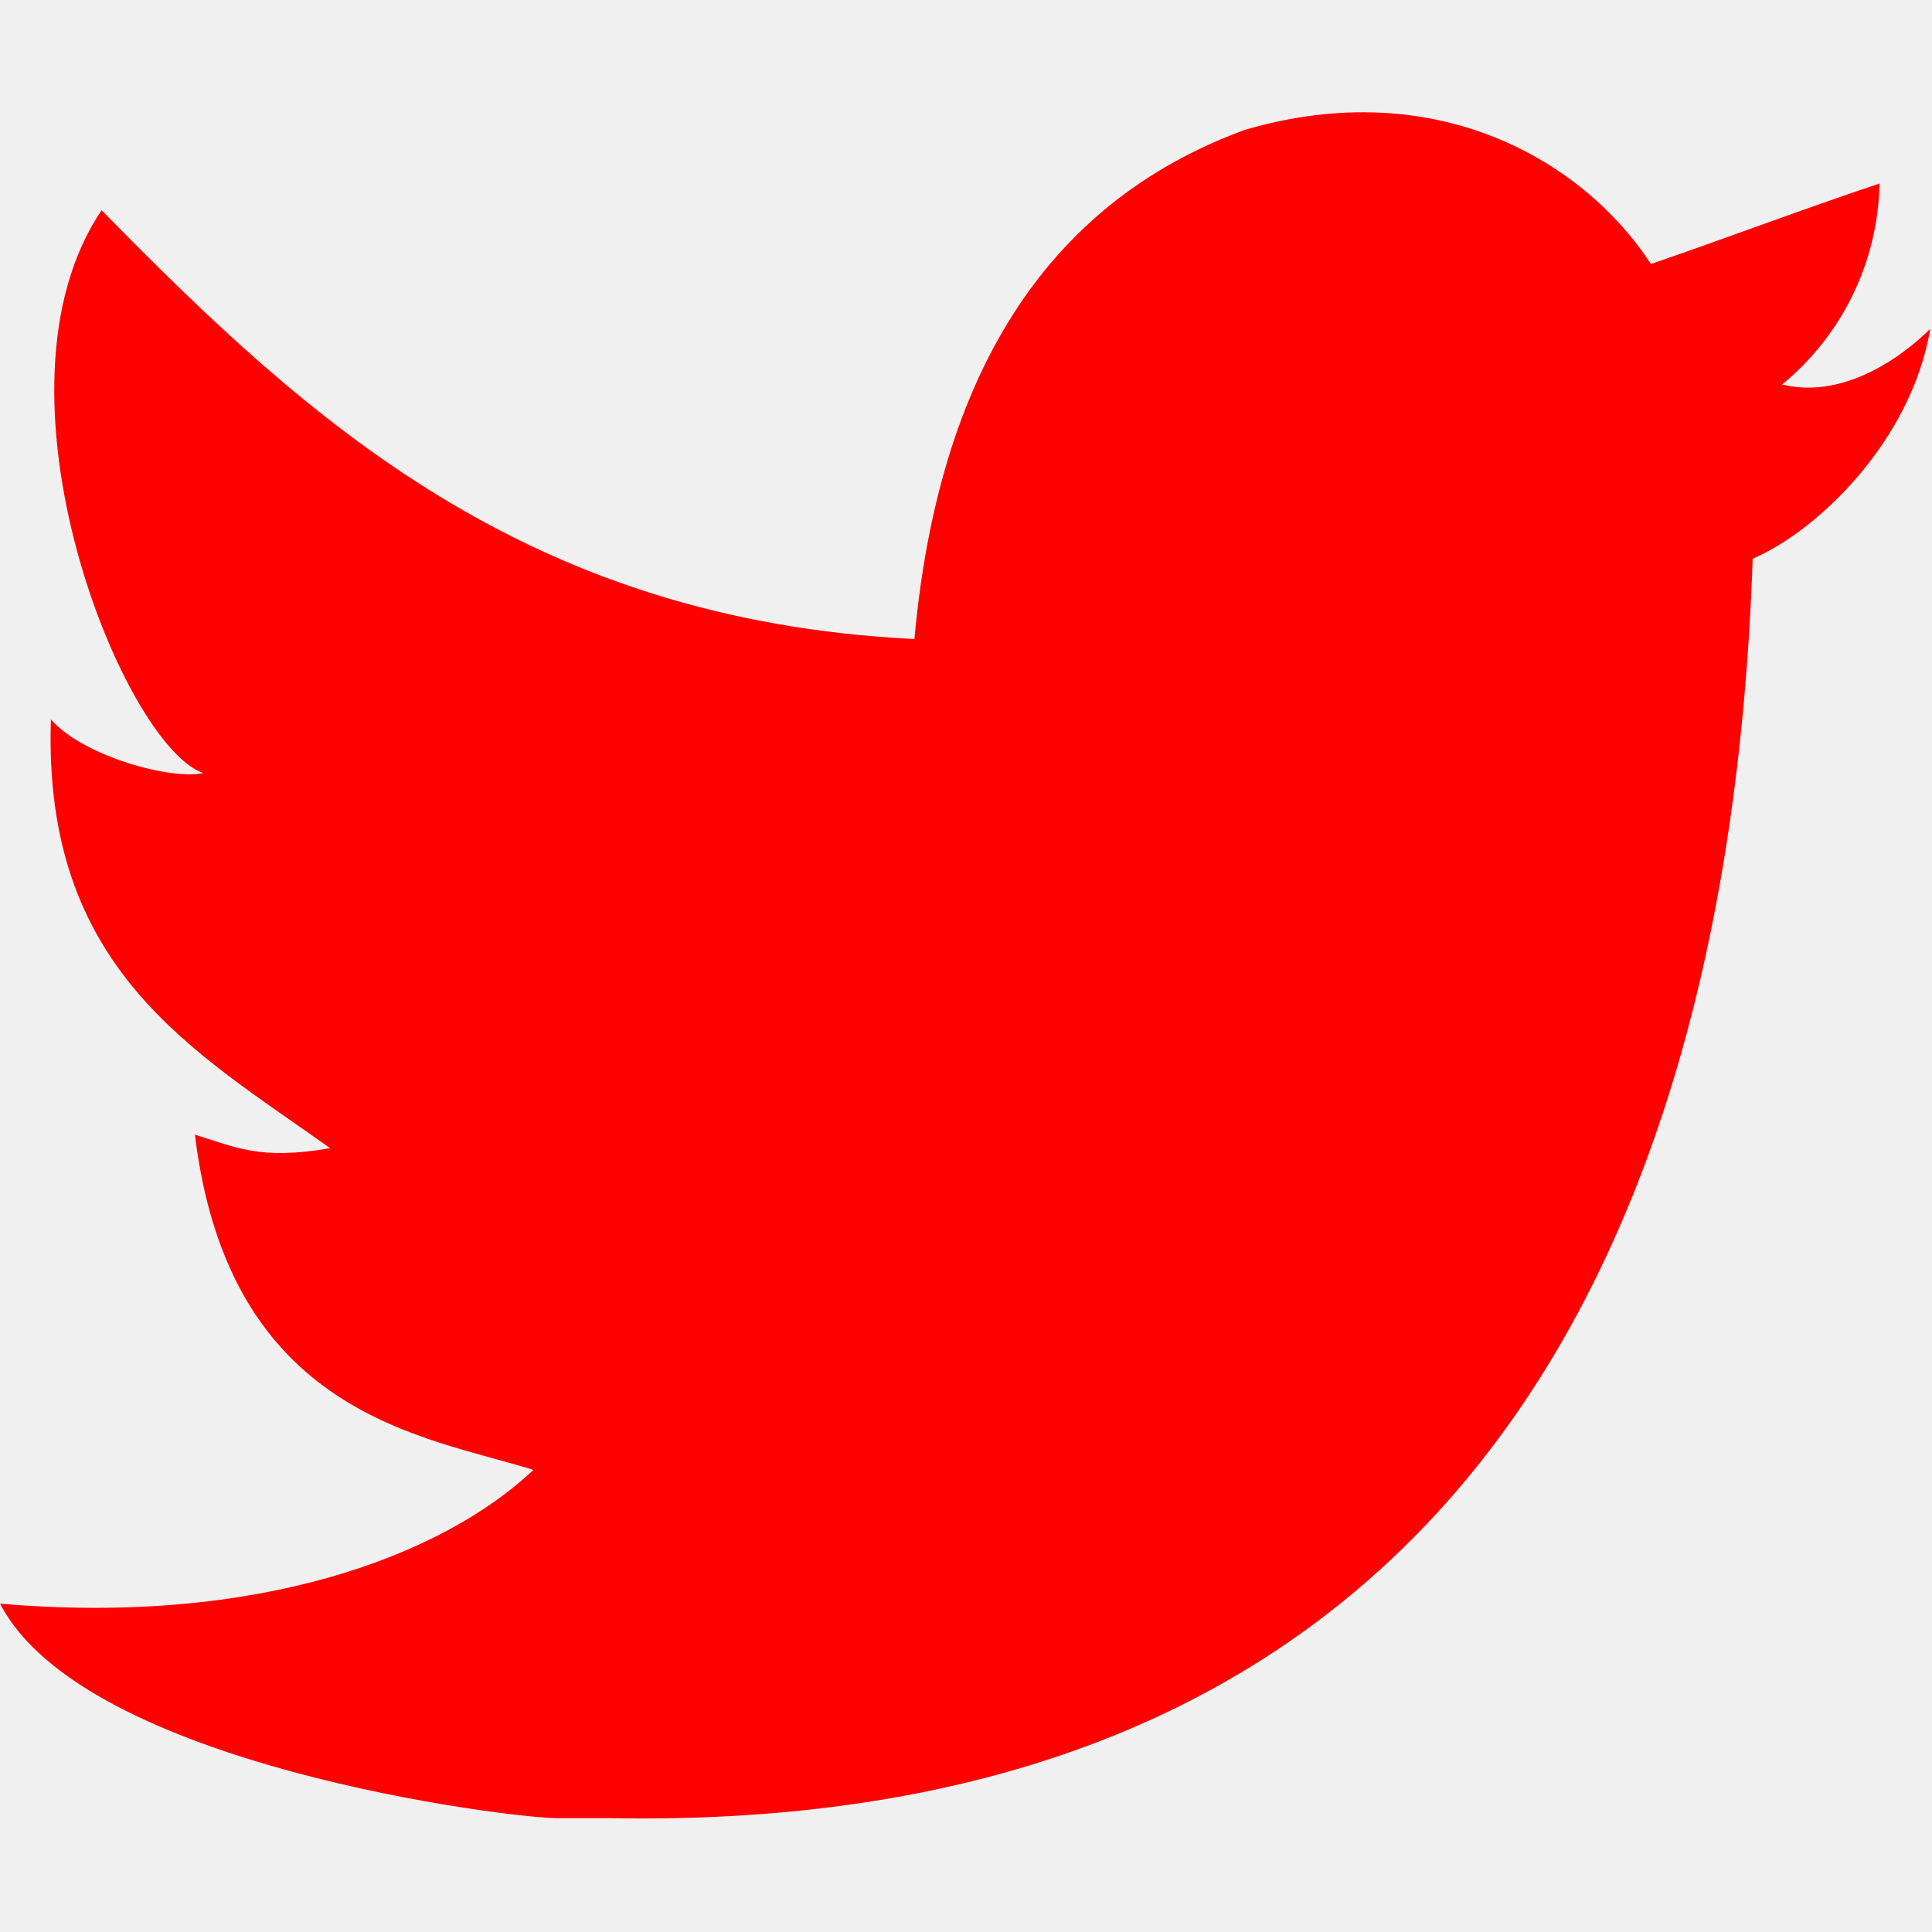
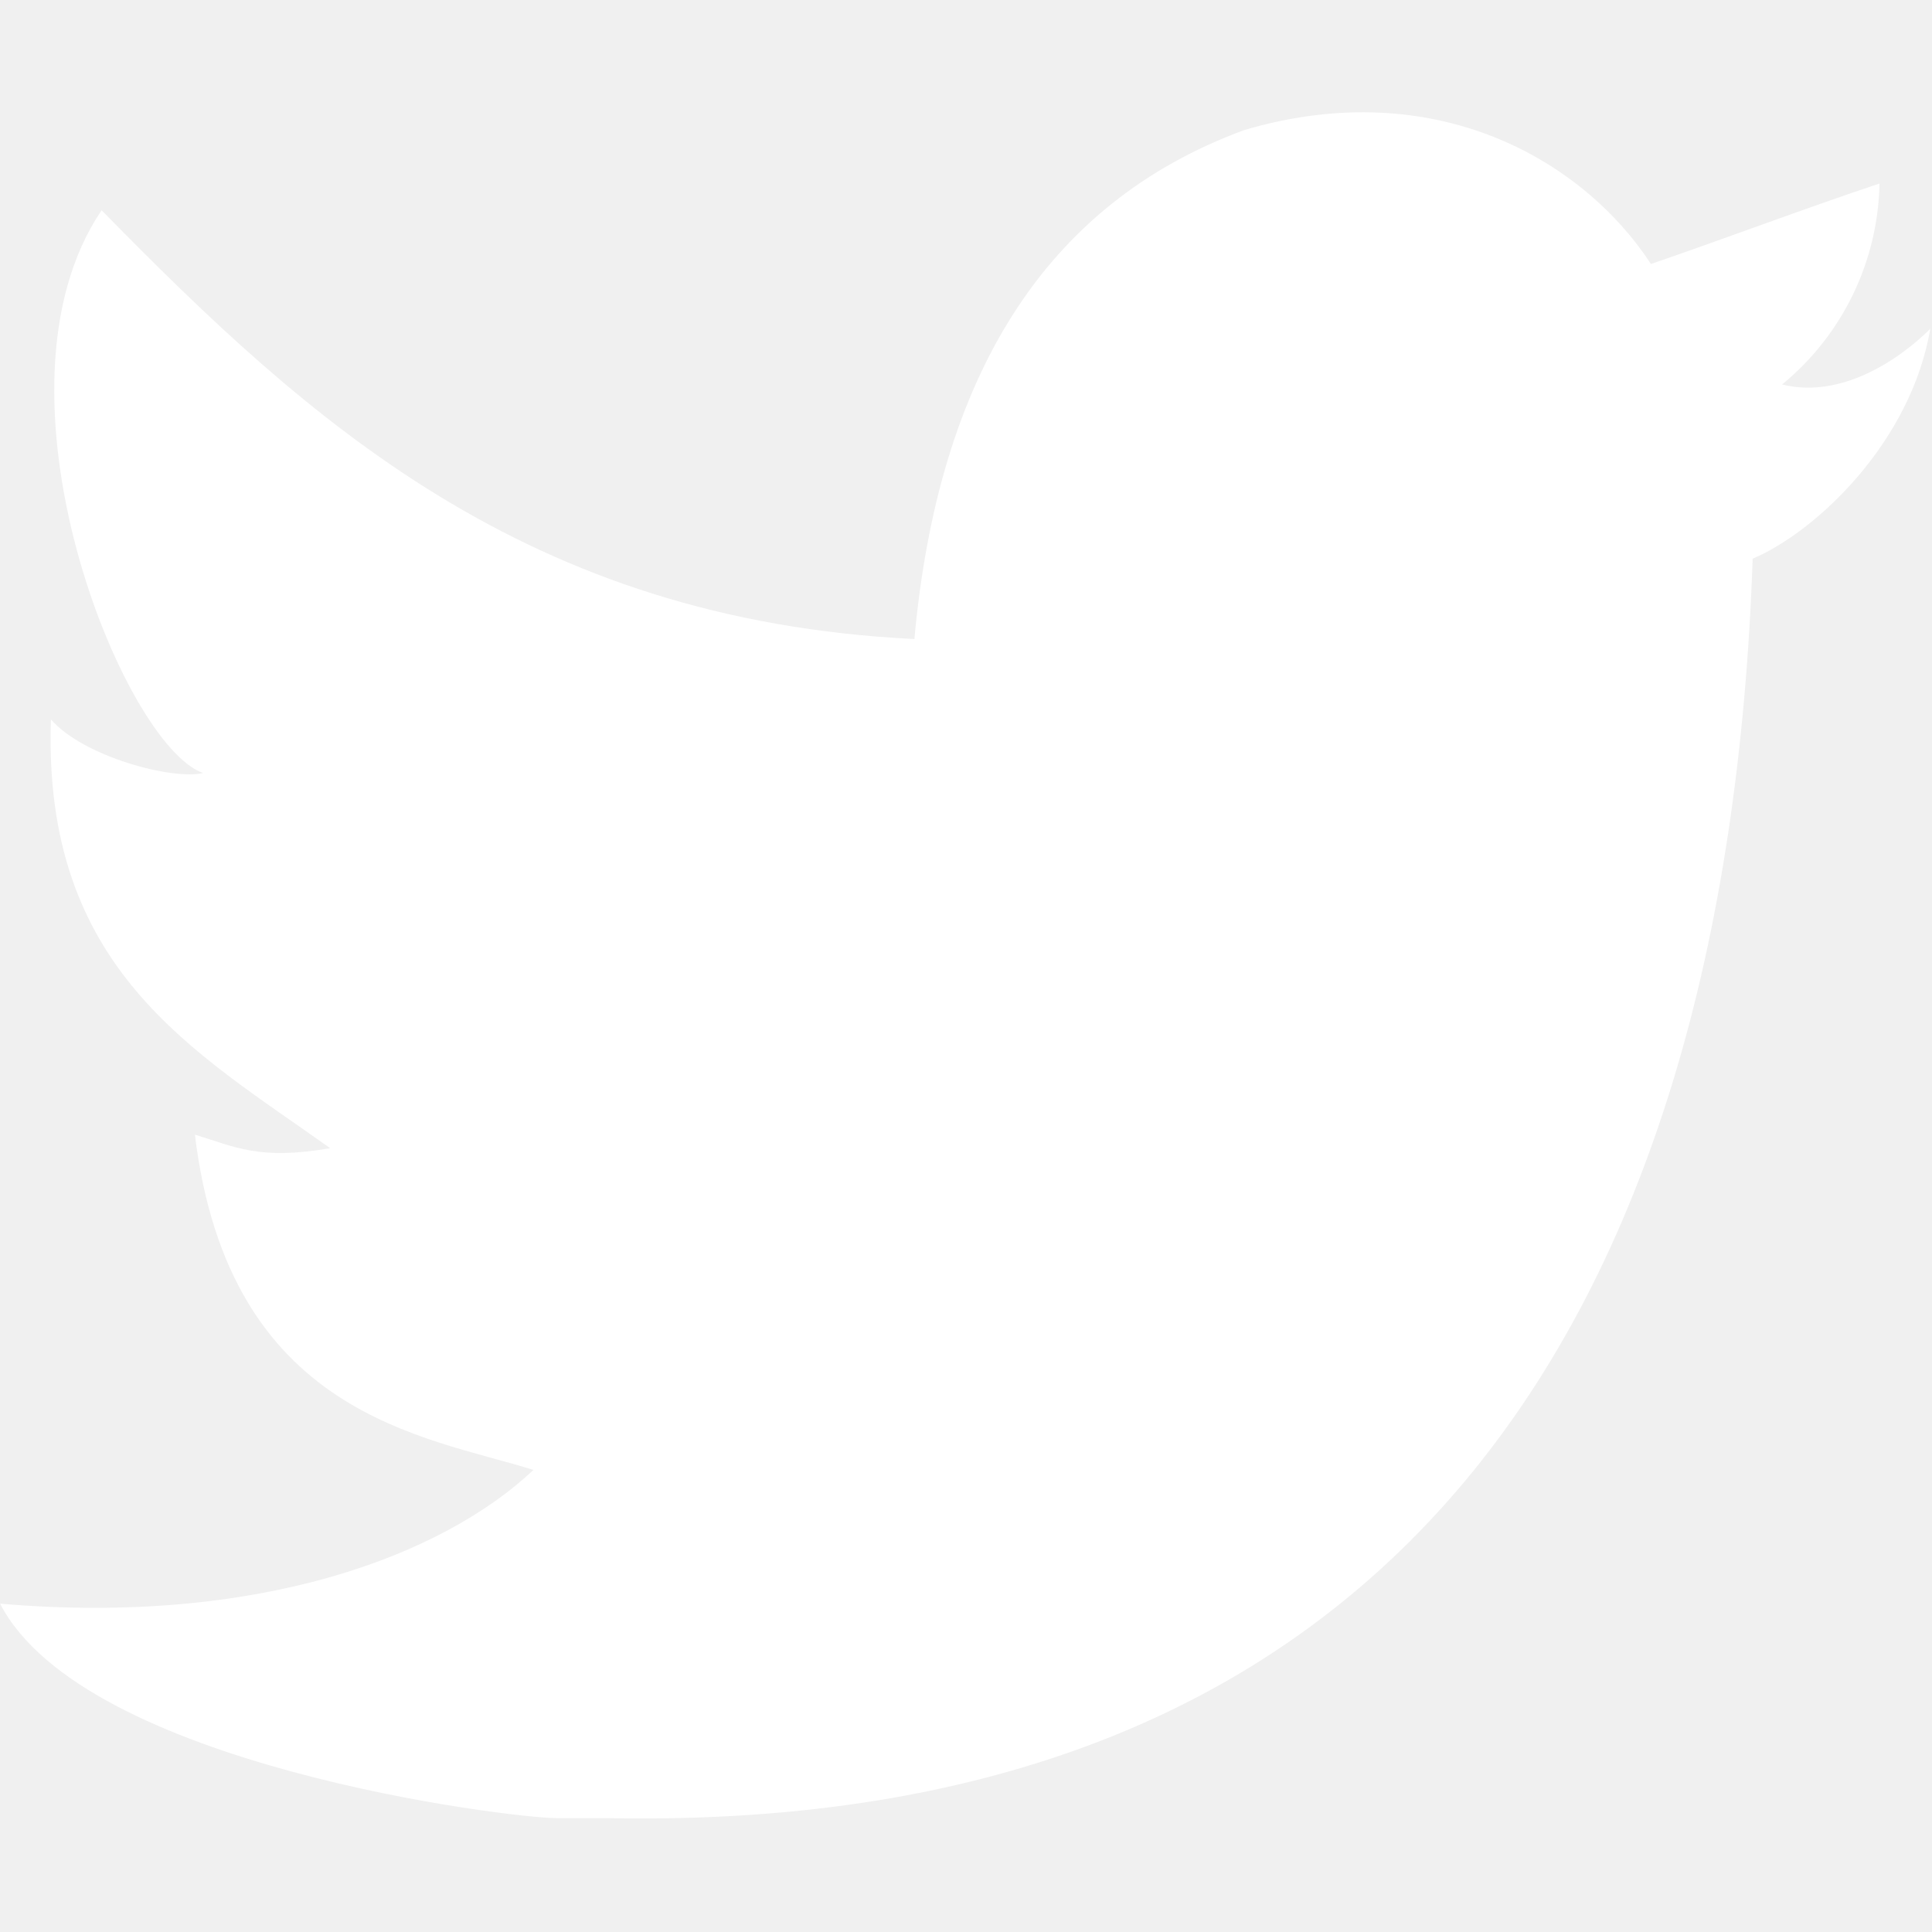
<svg xmlns="http://www.w3.org/2000/svg" width="17" height="17" viewBox="0 0 17 17" fill="none">
-   <path d="M10.95 1.144C12.635 0.648 13.934 1.414 14.527 2.323C15.2 2.092 15.858 1.842 16.538 1.615C16.525 2.301 16.212 2.948 15.681 3.383C16.366 3.553 16.985 2.892 16.985 2.892C16.816 3.892 15.979 4.68 15.422 4.916C15.191 11.666 12.247 16.133 5.345 15.998H4.899C4.489 15.998 0.735 15.538 0.001 14.111C2.272 14.307 3.894 13.689 4.694 12.934C3.734 12.634 2.015 12.457 1.715 9.984C2.064 10.09 2.279 10.212 2.905 10.103C1.705 9.247 0.374 8.53 0.448 6.33C0.733 6.658 1.515 6.866 1.788 6.802C1.085 6.561 -0.182 3.442 0.894 1.85C2.712 3.704 4.629 5.456 8.046 5.623C8.254 3.33 9.183 1.793 10.95 1.144Z" fill="red" />
+   <path d="M10.95 1.144C12.635 0.648 13.934 1.414 14.527 2.323C15.2 2.092 15.858 1.842 16.538 1.615C16.525 2.301 16.212 2.948 15.681 3.383C16.366 3.553 16.985 2.892 16.985 2.892C16.816 3.892 15.979 4.68 15.422 4.916C15.191 11.666 12.247 16.133 5.345 15.998H4.899C4.489 15.998 0.735 15.538 0.001 14.111C2.272 14.307 3.894 13.689 4.694 12.934C3.734 12.634 2.015 12.457 1.715 9.984C2.064 10.09 2.279 10.212 2.905 10.103C1.705 9.247 0.374 8.53 0.448 6.33C0.733 6.658 1.515 6.866 1.788 6.802C1.085 6.561 -0.182 3.442 0.894 1.85C2.712 3.704 4.629 5.456 8.046 5.623C8.254 3.33 9.183 1.793 10.95 1.144Z" fill="white" />
</svg>
